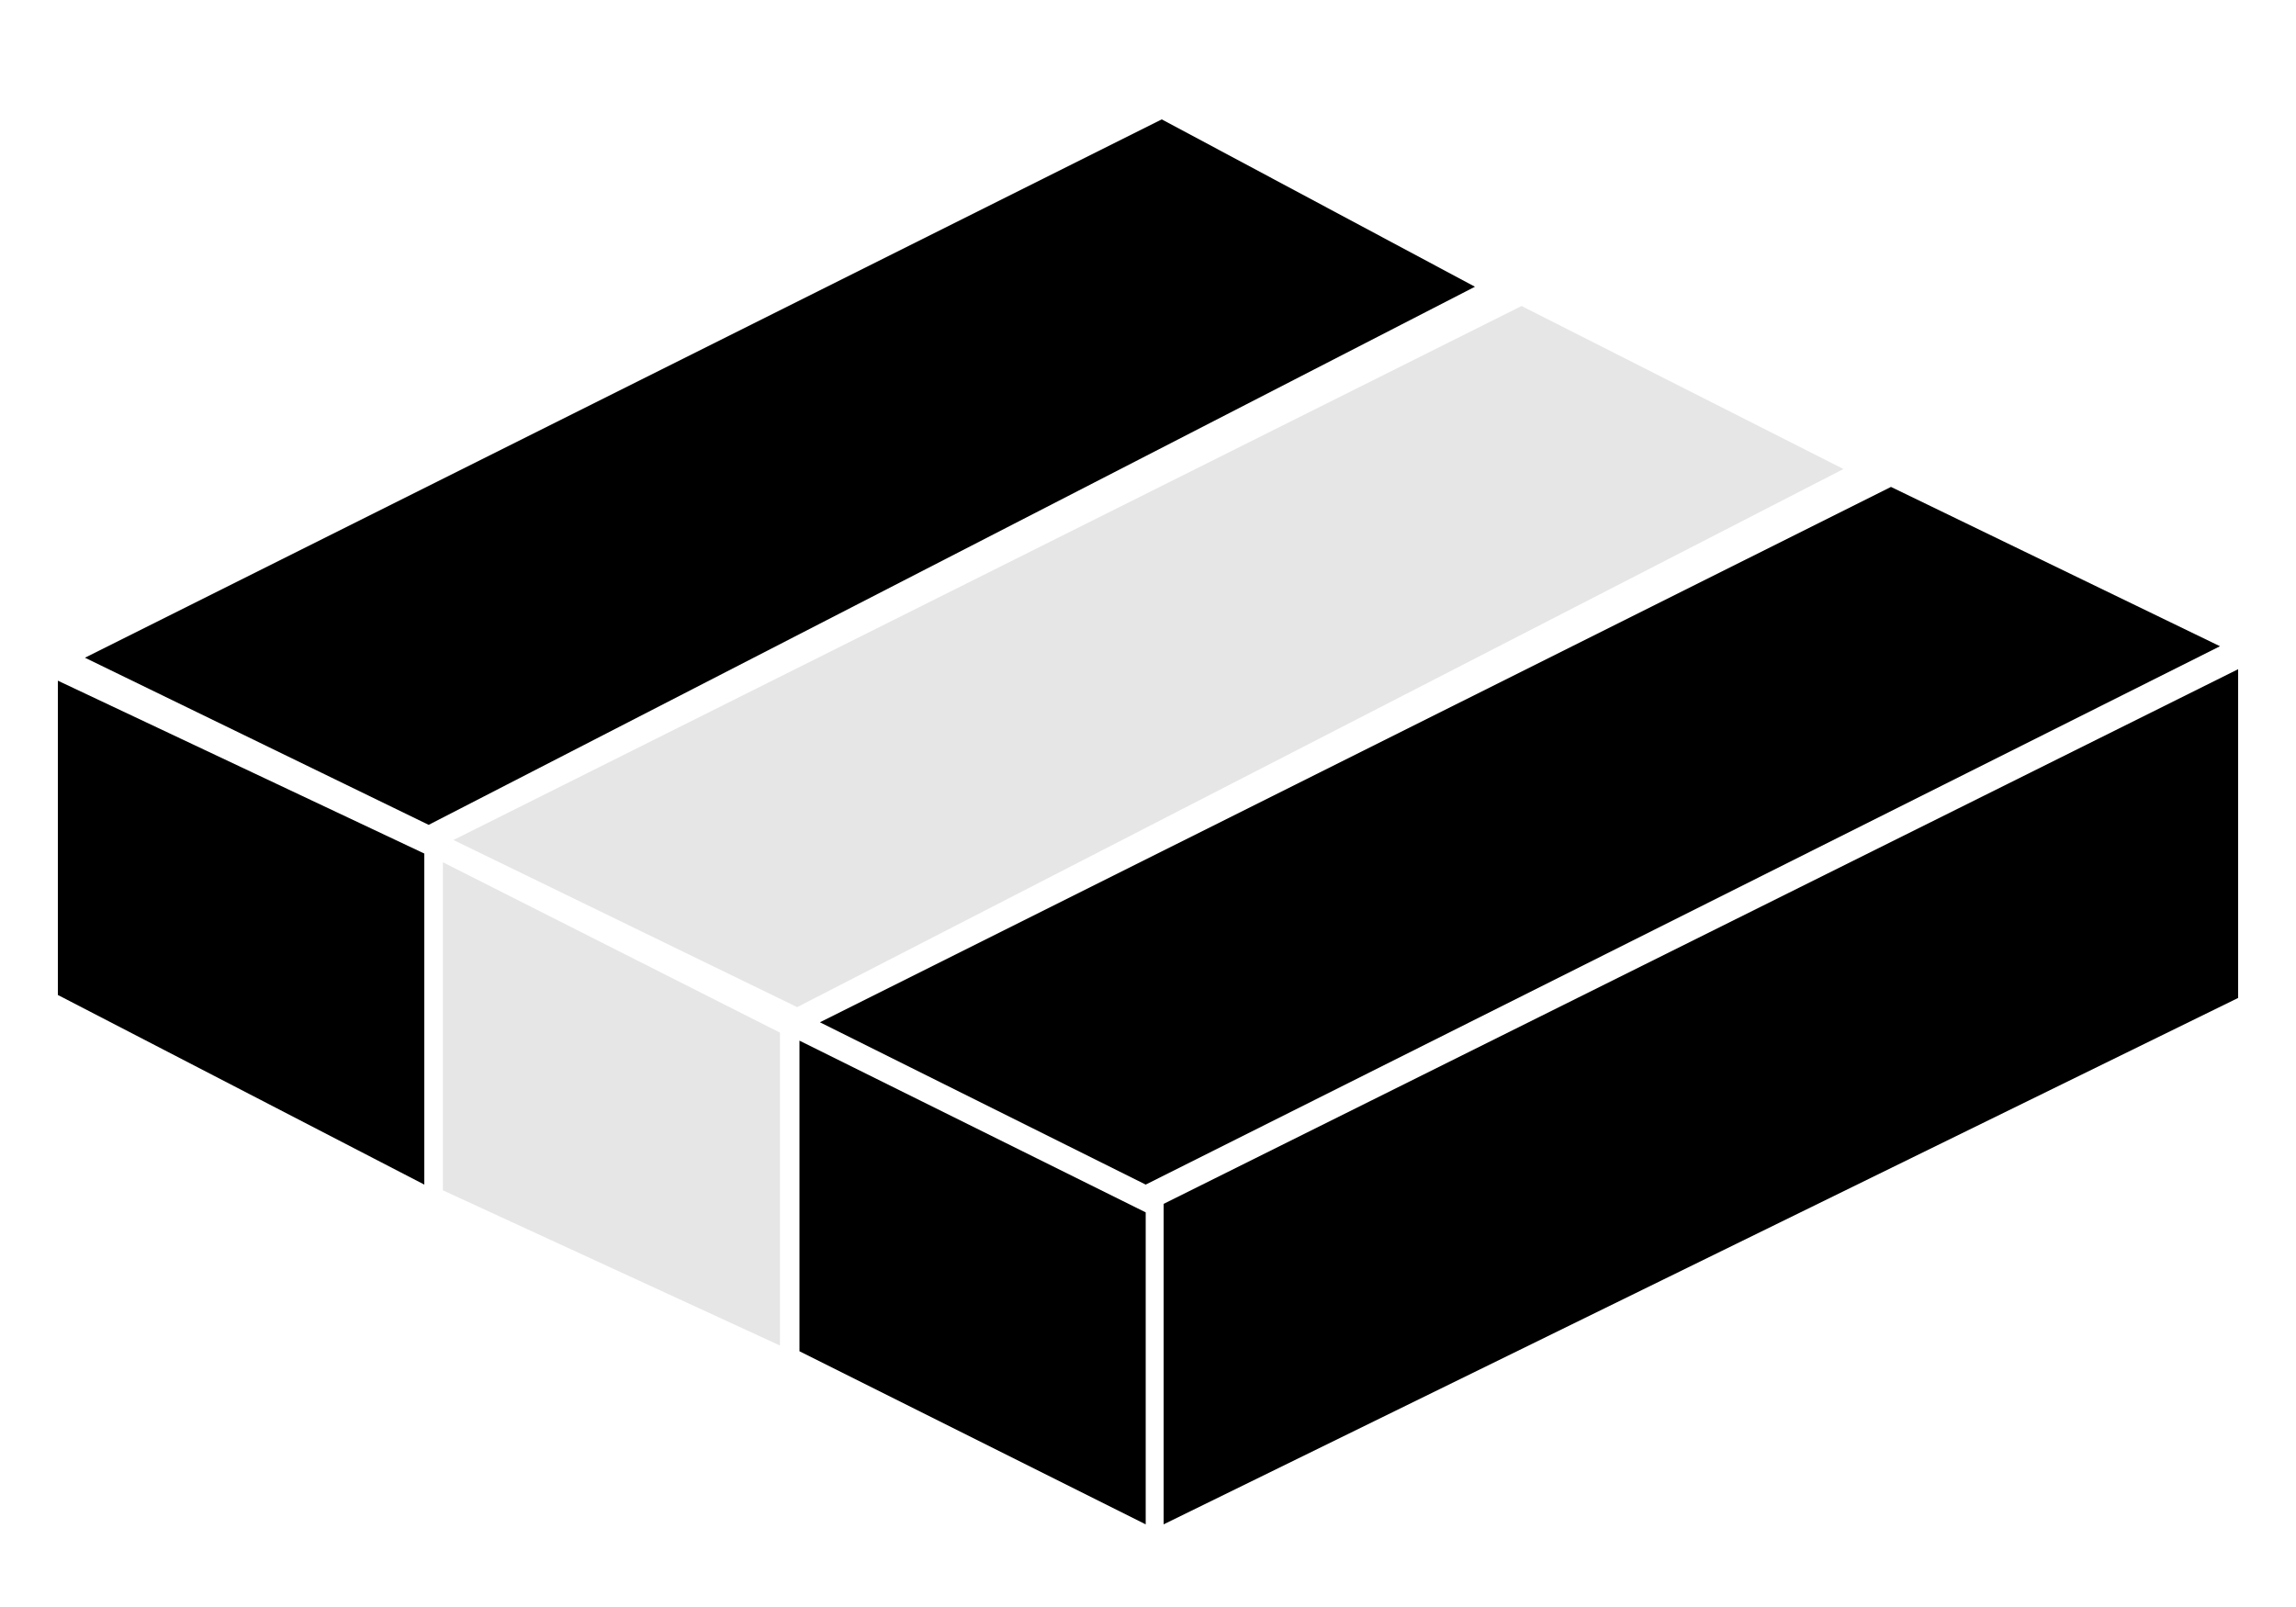
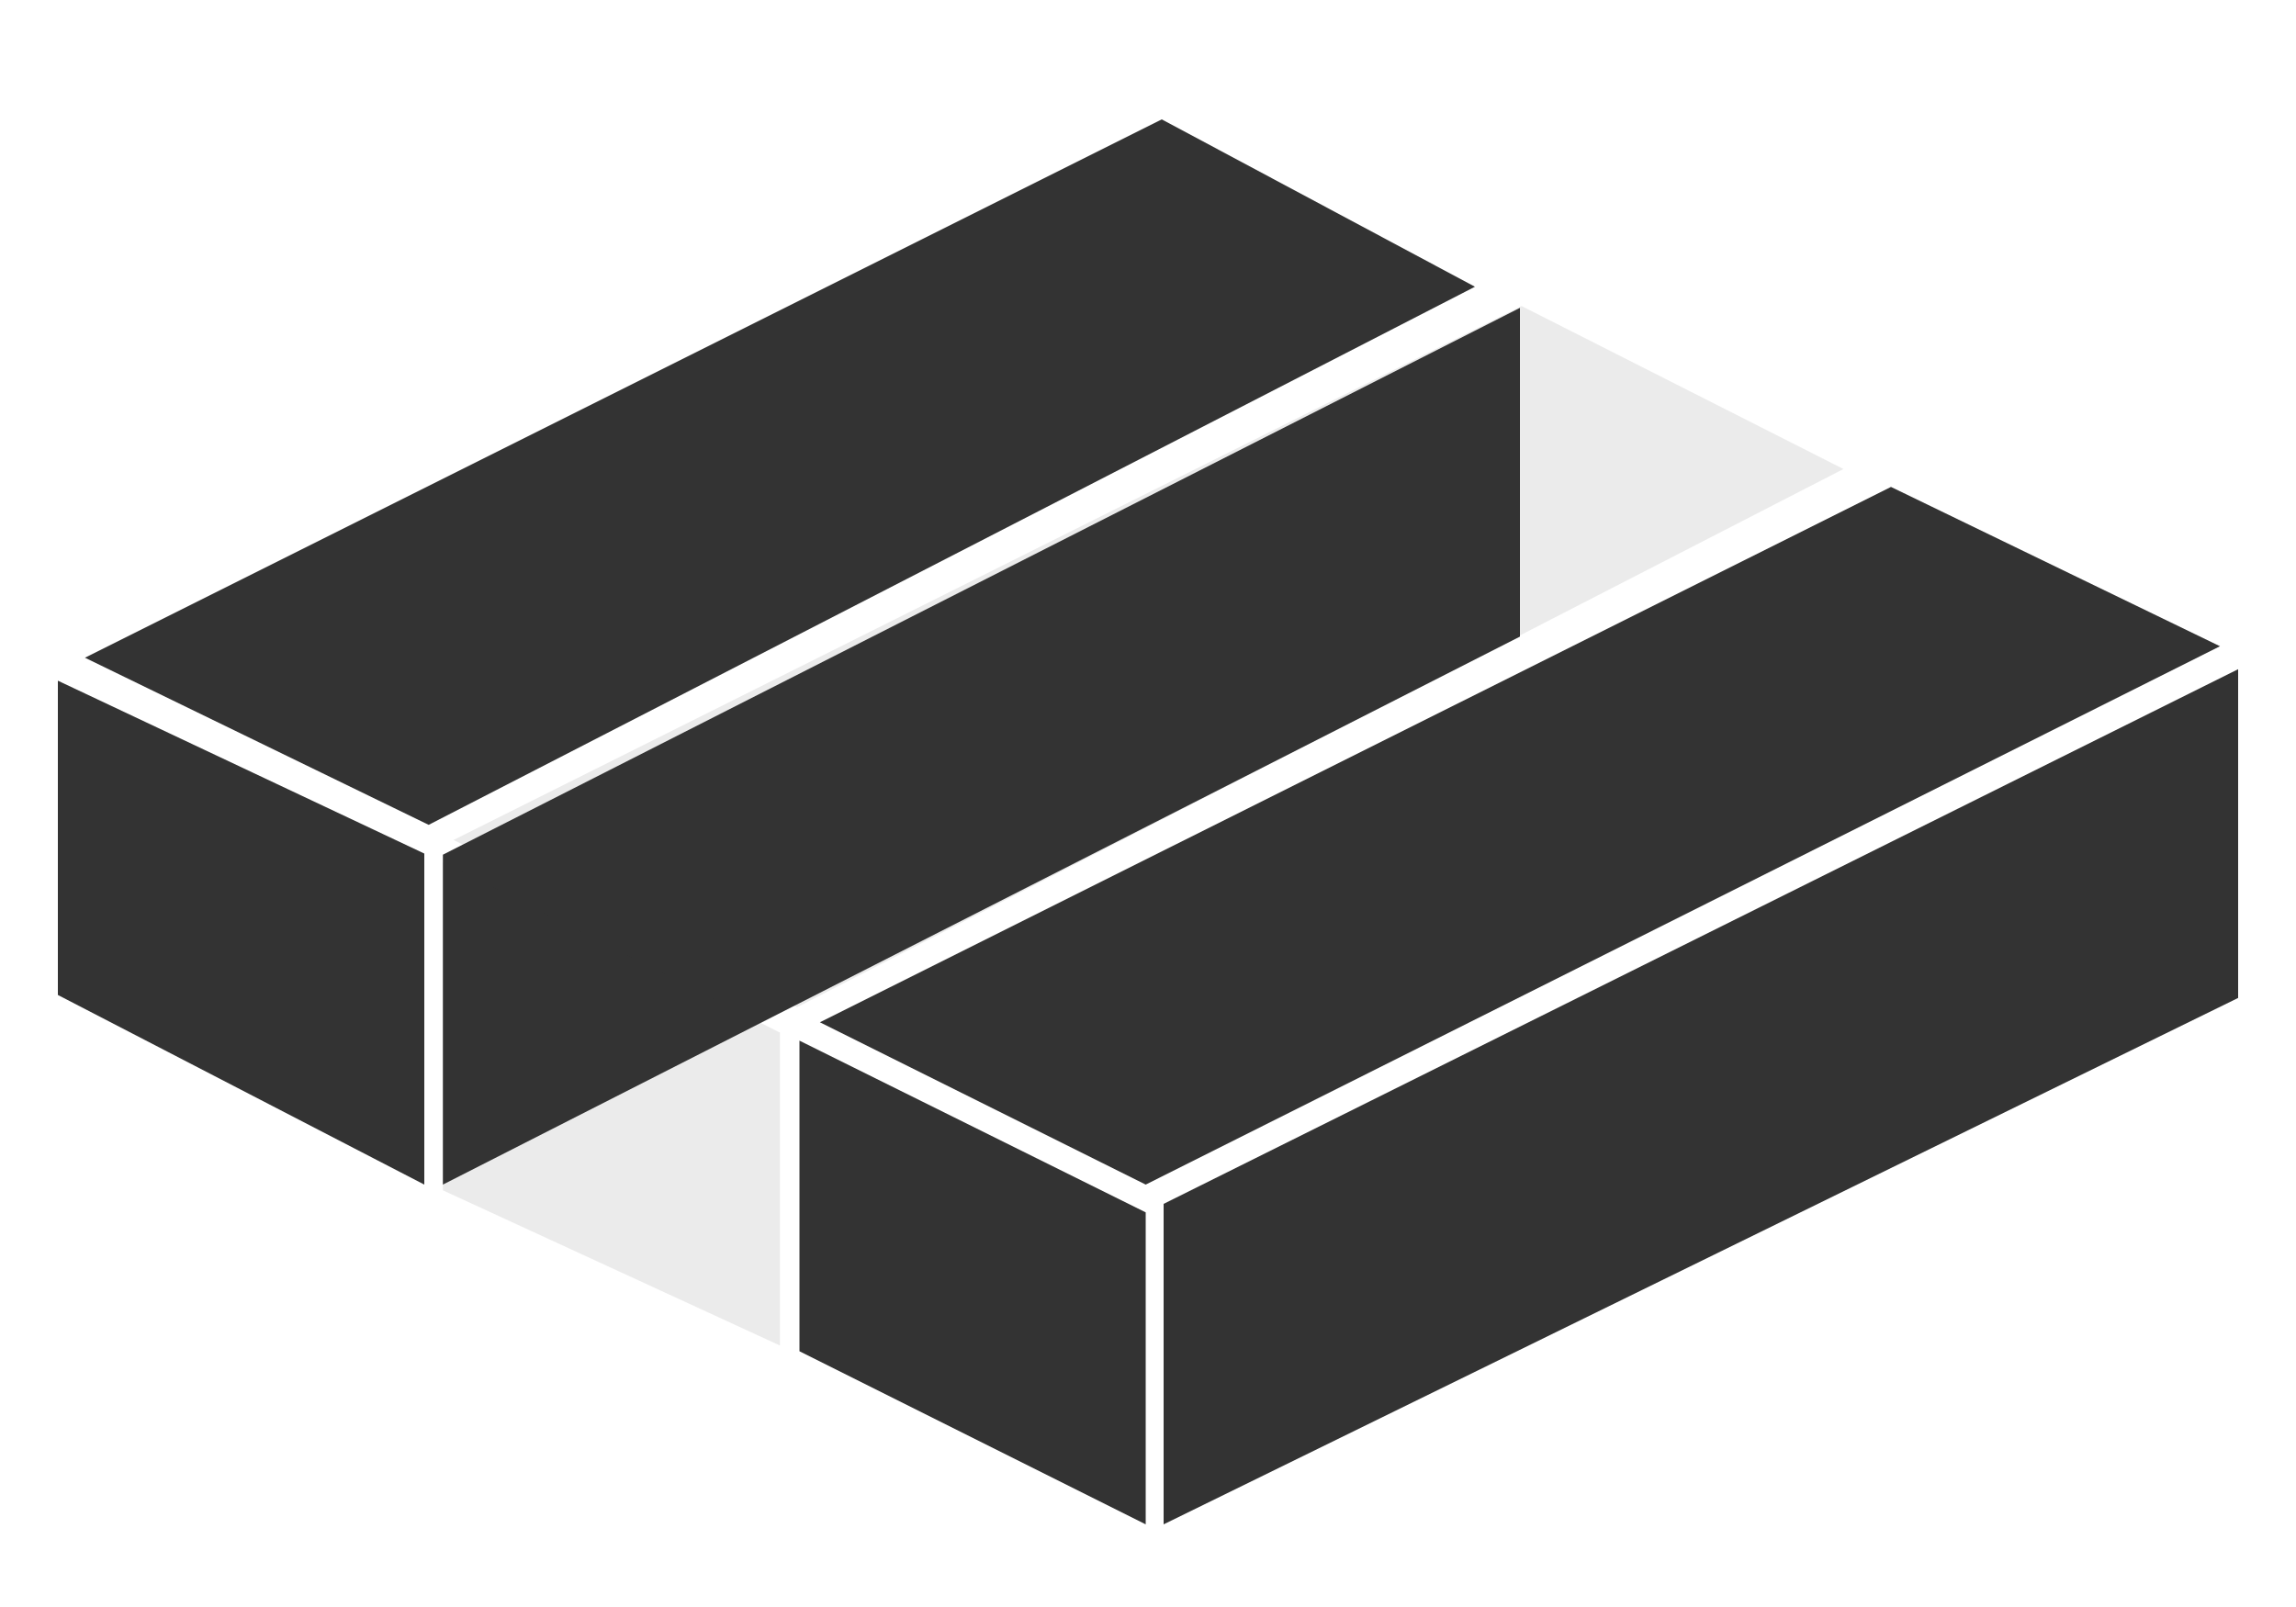
<svg xmlns="http://www.w3.org/2000/svg" id="Layer_1" data-name="Layer 1" viewBox="0 0 100 70">
-   <polygon points="50.6 5.2 3.7 28.65 18.67 35.93 64.24 12.49 50.6 5.2" />
-   <polygon points="18.48 51.6 2.52 43.34 2.52 29.65 18.48 37.18 18.48 51.6" />
-   <polygon points="66.27 13.33 19.75 36.59 34.72 43.87 80.29 20.43 66.27 13.33" style="fill: #e6e6e6;" />
-   <polygon points="82.36 21.21 35.71 44.53 49.9 51.6 96.69 28.15 82.36 21.21" />
-   <polygon points="97.48 29.15 50.68 52.44 50.68 66.4 97.48 43.47 97.48 29.15" />
-   <polygon points="33.97 58.61 19.29 51.85 19.29 37.56 33.97 44.98 33.97 58.61" style="fill: #e6e6e6;" />
-   <polygon points="49.9 66.4 34.82 58.86 34.82 45.33 49.9 52.81 49.9 66.4" />
+   <polygon points="50.6 5.2 3.7 28.65 18.67 35.93 64.24 12.49 50.6 5.2" style="fill: #333;" />
+   <polygon points="18.48 51.6 2.52 43.34 2.52 29.65 18.48 37.18 18.48 51.6" style="fill: #333;" />
+   <polygon points="66.27 13.33 19.75 36.59 34.72 43.87 80.29 20.43 66.27 13.33" style="fill: #333; opacity: .1;" />
+   <polygon points="82.36 21.21 35.71 44.53 49.9 51.6 96.69 28.15 82.36 21.21" style="fill: #333;" />
+   <polygon points="97.48 29.15 50.68 52.44 50.68 66.4 97.48 43.47 97.48 29.15" style="fill: #333;" />
+   <polygon points="66.2 13.41 19.29 37.23 19.29 51.6 66.2 27.73 66.2 13.41" style="fill: #333;" />
+   <polygon points="33.97 58.61 19.29 51.85 19.29 37.56 33.97 44.98 33.97 58.61" style="fill: #333; opacity: .1;" />
+   <polygon points="49.9 66.4 34.82 58.86 34.82 45.33 49.9 52.81 49.9 66.4" style="fill: #333;" />
</svg>
